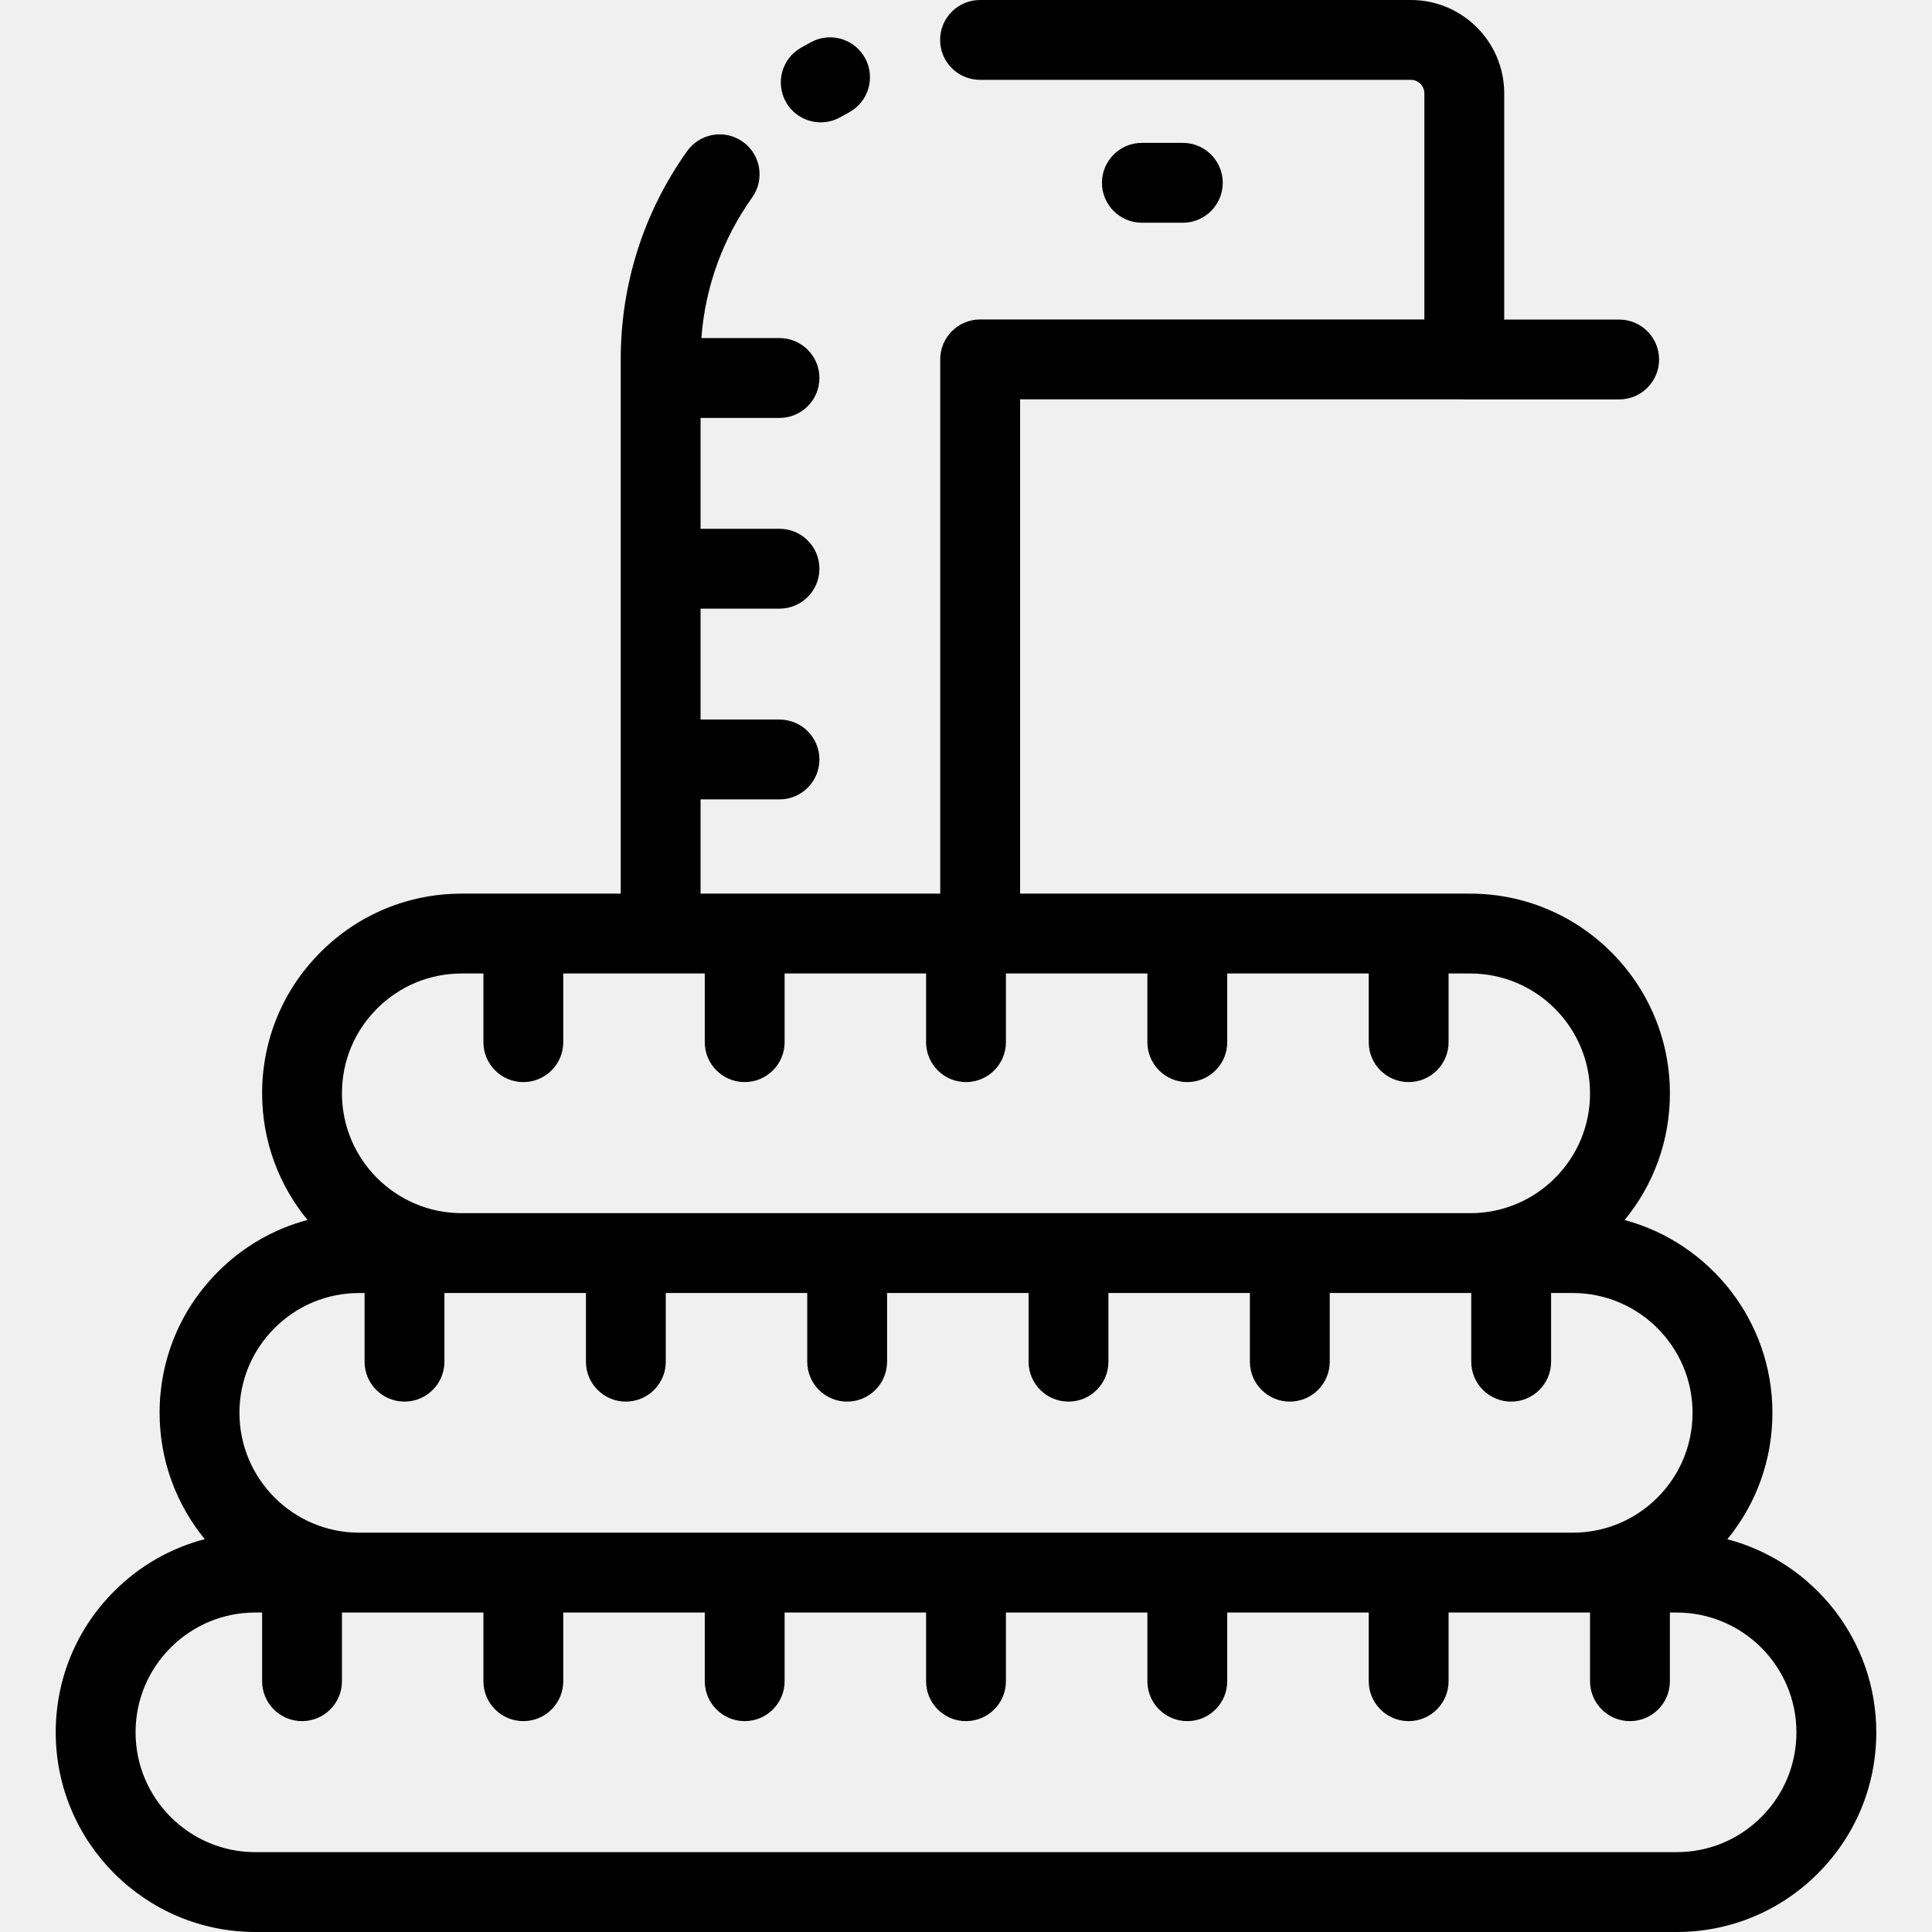
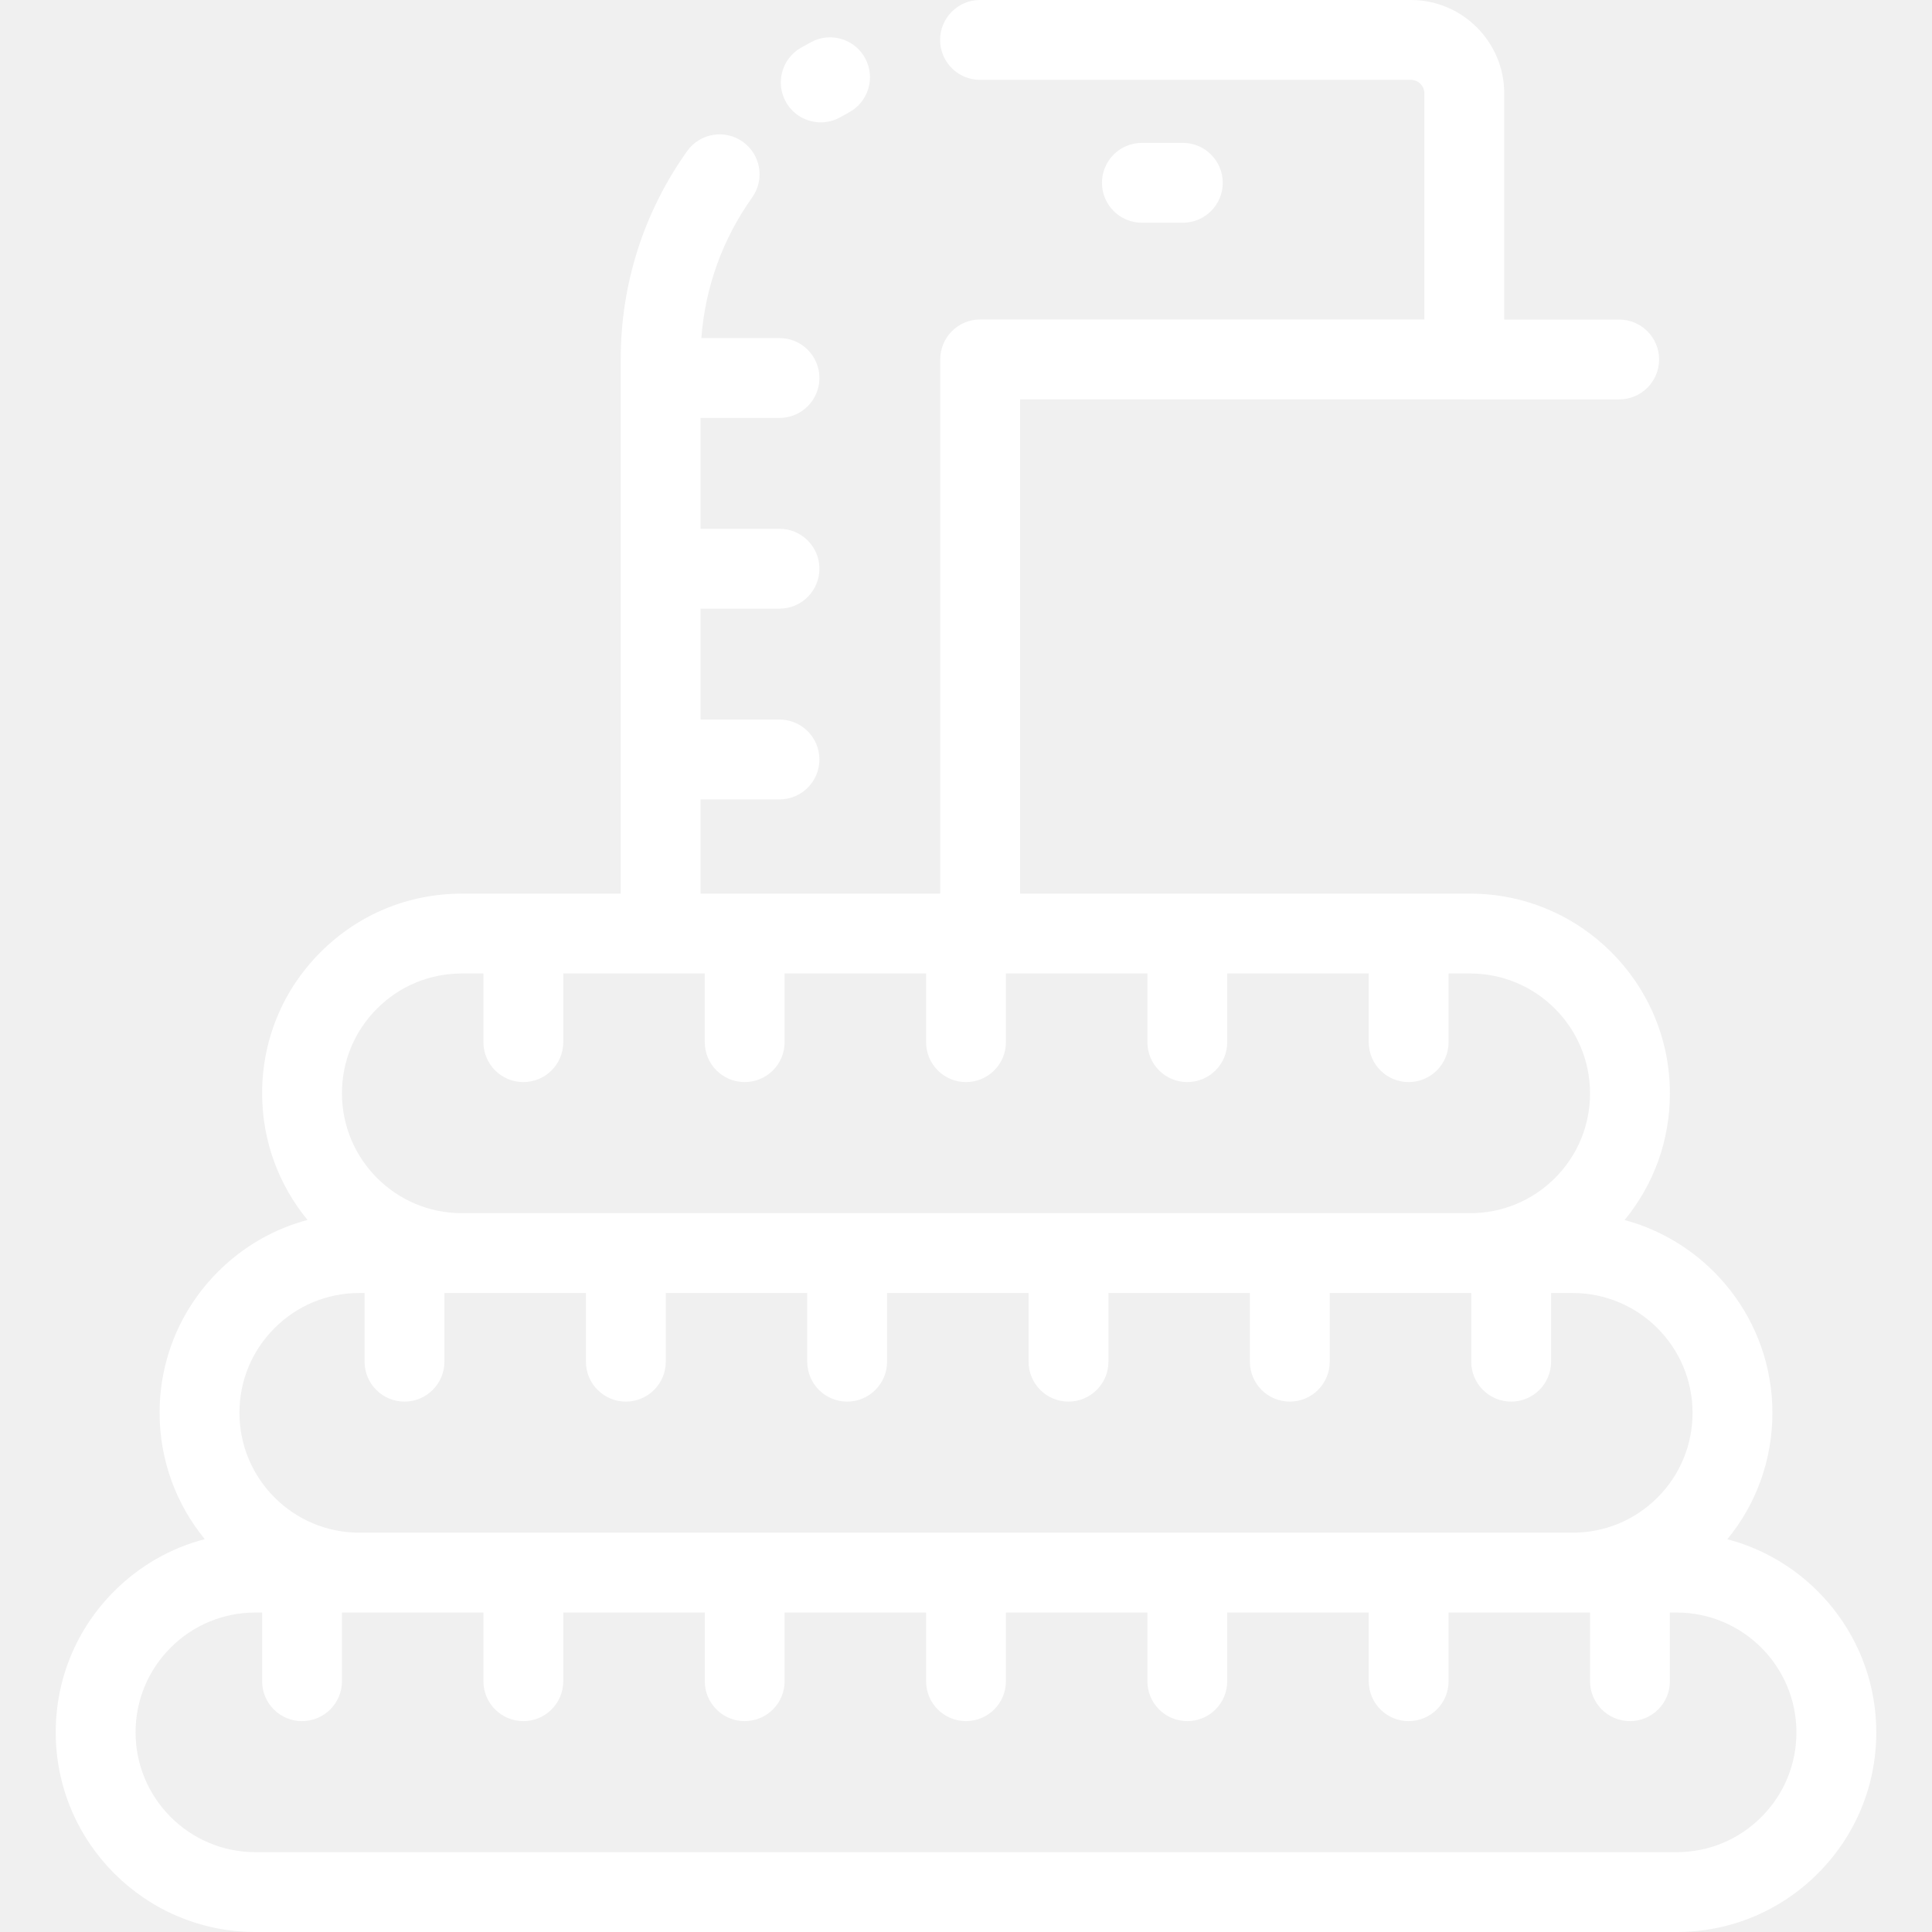
- <svg xmlns="http://www.w3.org/2000/svg" fill="#000000" height="800px" width="800px" version="1.1" id="Layer_1" viewBox="0 0 511.999 511.999" xml:space="preserve">
+ <svg xmlns="http://www.w3.org/2000/svg" fill="#fff" height="800px" width="800px" version="1.1" id="Layer_1" viewBox="0 0 511.999 511.999" xml:space="preserve">
  <g>
    <g>
      <path d="M229.309,15.499c-2.748-5.158-9.155-7.11-14.312-4.364c-0.936,0.499-1.863,1.013-2.78,1.542    c-5.062,2.92-6.799,9.39-3.88,14.452c1.957,3.396,5.516,5.296,9.174,5.296c1.793,0,3.611-0.456,5.276-1.417    c0.711-0.411,1.429-0.809,2.156-1.196C230.102,27.065,232.055,20.656,229.309,15.499z" />
    </g>
  </g>
  <g>
    <g>
      <path d="M457.765,407.911c7.734-9.428,11.941-21.14,11.941-33.5c0-24.425-16.639-45.027-39.174-51.093    c7.777-9.432,12.008-21.172,12.008-33.571c0-29.183-23.736-52.924-52.912-52.924h-16.317H314.65h-44.314V105.825h117.225    c0.164,0.007,0.325,0.024,0.491,0.024h41.044c5.844,0,10.58-4.737,10.58-10.58s-4.737-10.58-10.58-10.58h-30.463V24.733    C398.632,11.095,387.536,0,373.899,0H259.717c-5.844,0-10.58,4.737-10.58,10.58c0,5.844,4.737,10.58,10.58,10.58h114.181    c1.969,0,3.572,1.603,3.572,3.572v59.931H259.754c-5.844,0-10.58,4.737-10.58,10.58v141.579h-51.822h-11.694v-24.974h20.915    c5.844,0,10.58-4.737,10.58-10.58s-4.737-10.58-10.58-10.58h-20.915v-29.393h20.915c5.844,0,10.58-4.737,10.58-10.58    c0-5.844-4.737-10.581-10.58-10.581h-20.915v-29.38h20.915c5.844,0,10.58-4.737,10.58-10.581c0-5.844-4.737-10.58-10.58-10.58    H185.87c1.003-13.444,5.604-26.229,13.463-37.269c3.389-4.761,2.277-11.367-2.483-14.755s-11.367-2.278-14.755,2.483    c-11.512,16.171-17.596,35.242-17.596,55.153v141.616h-25.808h-16.317c-14.13,0-27.418,5.505-37.406,15.493    c-10,9.983-15.506,23.276-15.506,37.432c0,12.725,4.517,24.413,12.03,33.552c-8.879,2.368-17.024,7.026-23.697,13.7    c-9.994,9.995-15.499,23.282-15.499,37.413c0,12.692,4.494,24.353,11.969,33.481c-8.997,2.342-17.249,7.034-23.998,13.782    c-9.994,9.995-15.499,23.282-15.499,37.412c0,29.177,23.736,52.913,52.912,52.913h376.644c14.13,0,27.418-5.505,37.412-15.499    c9.994-9.995,15.499-23.282,15.499-37.414C497.235,434.555,480.451,413.875,457.765,407.911z M99.923,267.286    c5.998-5.998,13.97-9.302,22.45-9.302h5.737v18.199c0,5.844,4.737,10.58,10.58,10.58s10.58-4.737,10.58-10.58v-18.199h37.5v18.199    c0,5.844,4.737,10.58,10.58,10.58c5.844,0,10.581-4.737,10.581-10.58v-18.199h37.488v18.199c0,5.844,4.737,10.58,10.58,10.58    c5.844,0,10.58-4.737,10.58-10.58v-18.199h37.488v18.199c0,5.844,4.737,10.58,10.58,10.58c5.844,0,10.581-4.737,10.581-10.58    v-18.199h37.5v18.199c0,5.844,4.737,10.58,10.58,10.58c5.844,0,10.58-4.737,10.58-10.58v-18.199h5.737    c17.507,0,31.751,14.25,31.751,31.764c0,8.489-3.301,16.459-9.302,22.45c-5.998,5.998-13.97,9.302-22.45,9.302h-47.812h-58.648    h-58.661h-58.648h-43.484c-17.508,0-31.751-14.243-31.751-31.751C90.622,281.251,93.923,273.276,99.923,267.286z M72.758,351.962    c5.998-5.998,13.97-9.302,22.45-9.302h1.407v18.199c0,5.844,4.737,10.581,10.58,10.581c5.844,0,10.581-4.737,10.581-10.581V342.66    h4.598h32.903v18.199c0,5.844,4.737,10.581,10.58,10.581s10.58-4.737,10.58-10.581V342.66h37.488v18.199    c0,5.844,4.737,10.581,10.58,10.581s10.58-4.737,10.58-10.581V342.66h37.5v18.199c0,5.844,4.737,10.581,10.58,10.581    c5.844,0,10.58-4.737,10.58-10.581V342.66h37.488v18.199c0,5.844,4.737,10.581,10.58,10.581c5.844,0,10.58-4.737,10.58-10.581    V342.66h37.232h0.269v18.199c0,5.844,4.737,10.581,10.58,10.581c5.844,0,10.581-4.737,10.581-10.581V342.66h5.737    c17.508,0,31.751,14.243,31.751,31.751c0,8.487-3.303,16.464-9.302,22.462c-5.998,5.998-13.97,9.302-22.45,9.302h-43.483H314.65    h-58.649h-58.648h-58.661H95.207c-17.507,0-31.751-14.25-31.751-31.764C63.456,365.932,66.759,357.96,72.758,351.962z     M466.772,481.538c-5.998,5.998-13.97,9.302-22.45,9.302H67.678c-17.508,0-31.751-14.243-31.751-31.752    c0-8.479,3.303-16.452,9.302-22.45c5.998-5.998,13.97-9.302,22.45-9.302h1.783v18.199c0,5.844,4.737,10.58,10.58,10.58    c5.844,0,10.58-4.737,10.58-10.58v-18.199h4.585h32.903v18.199c0,5.844,4.737,10.58,10.58,10.58    c5.844,0,10.581-4.737,10.581-10.58v-18.199h37.5v18.199c0,5.844,4.737,10.58,10.58,10.58s10.58-4.737,10.58-10.58v-18.199h37.488    v18.199c0,5.844,4.737,10.58,10.58,10.58c5.844,0,10.581-4.737,10.581-10.58v-18.199h37.488v18.199    c0,5.844,4.737,10.58,10.58,10.58c5.844,0,10.58-4.737,10.58-10.58v-18.199h37.5v18.199c0,5.844,4.737,10.58,10.58,10.58    c5.844,0,10.581-4.737,10.581-10.58v-18.199h32.903h4.585v18.199c0,5.844,4.737,10.58,10.58,10.58    c5.844,0,10.58-4.737,10.58-10.58v-18.199h1.783c17.507,0,31.751,14.243,31.751,31.751    C476.075,467.566,472.77,475.54,466.772,481.538z" />
    </g>
  </g>
  <g>
    <g>
      <path d="M313.46,37.865h-10.848c-5.844,0-10.581,4.737-10.581,10.58s4.737,10.58,10.581,10.58h10.848    c5.844,0,10.581-4.737,10.581-10.58S319.304,37.865,313.46,37.865z" />
    </g>
  </g>
</svg>
